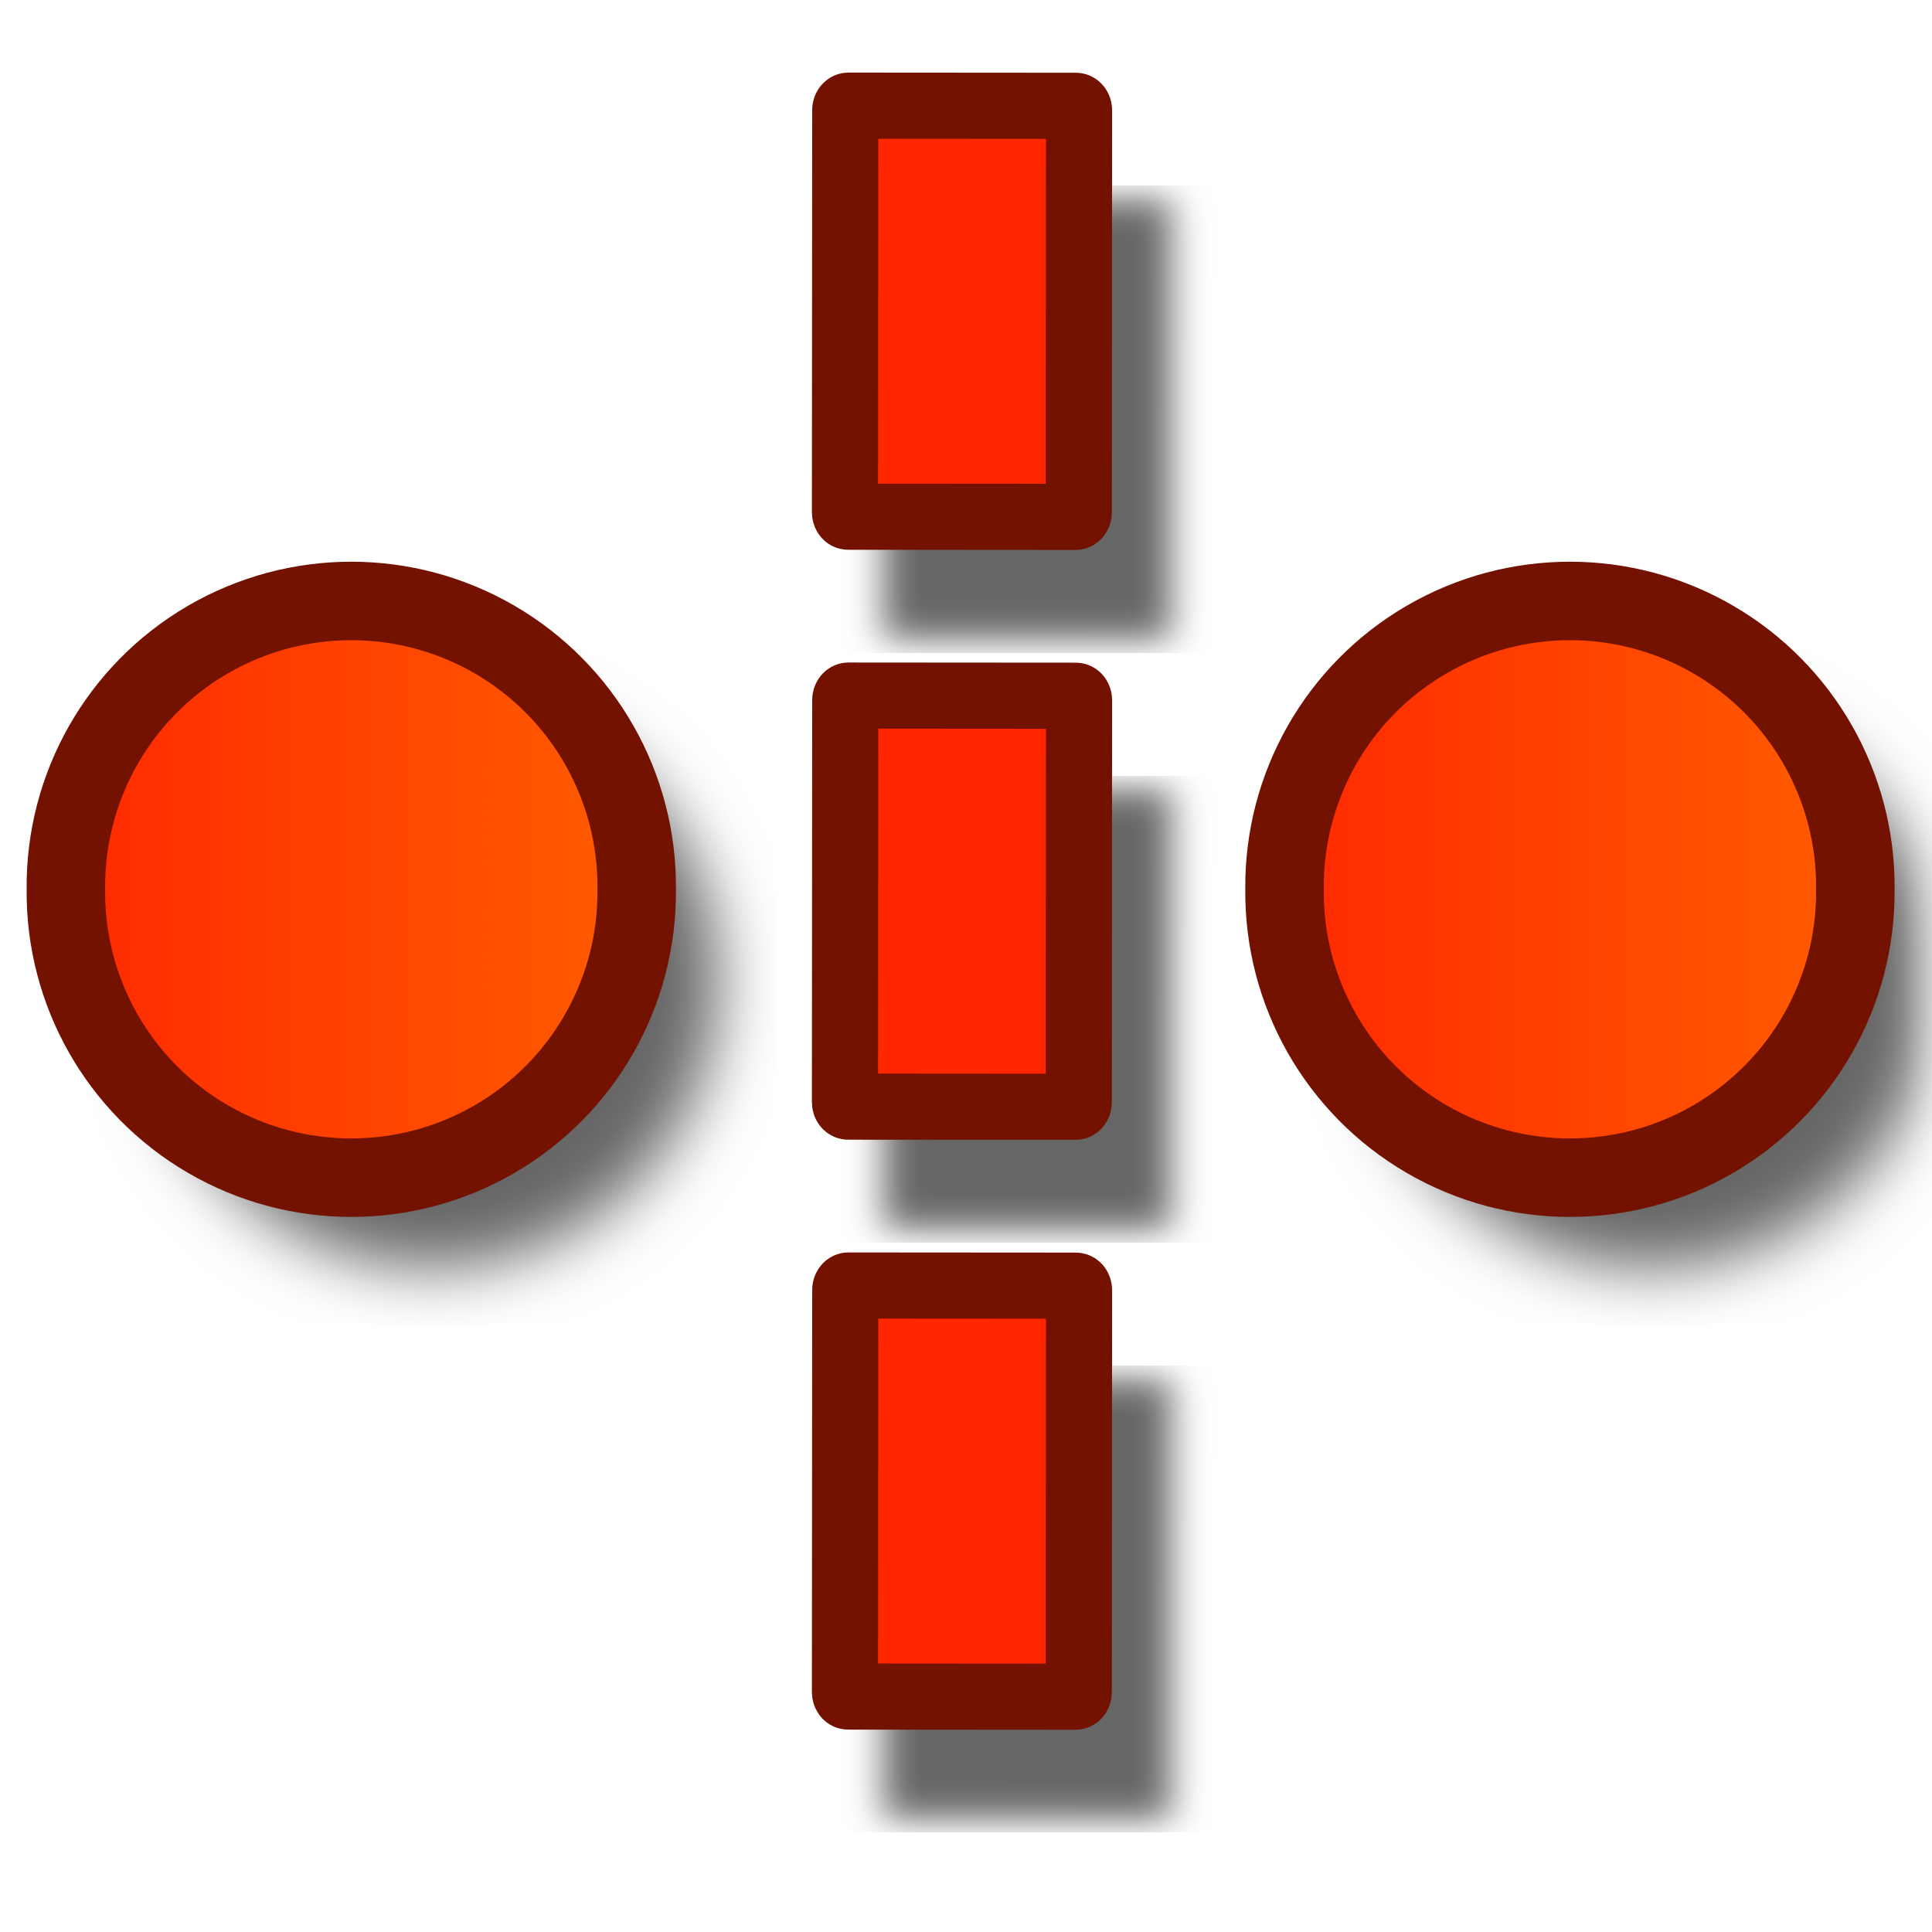
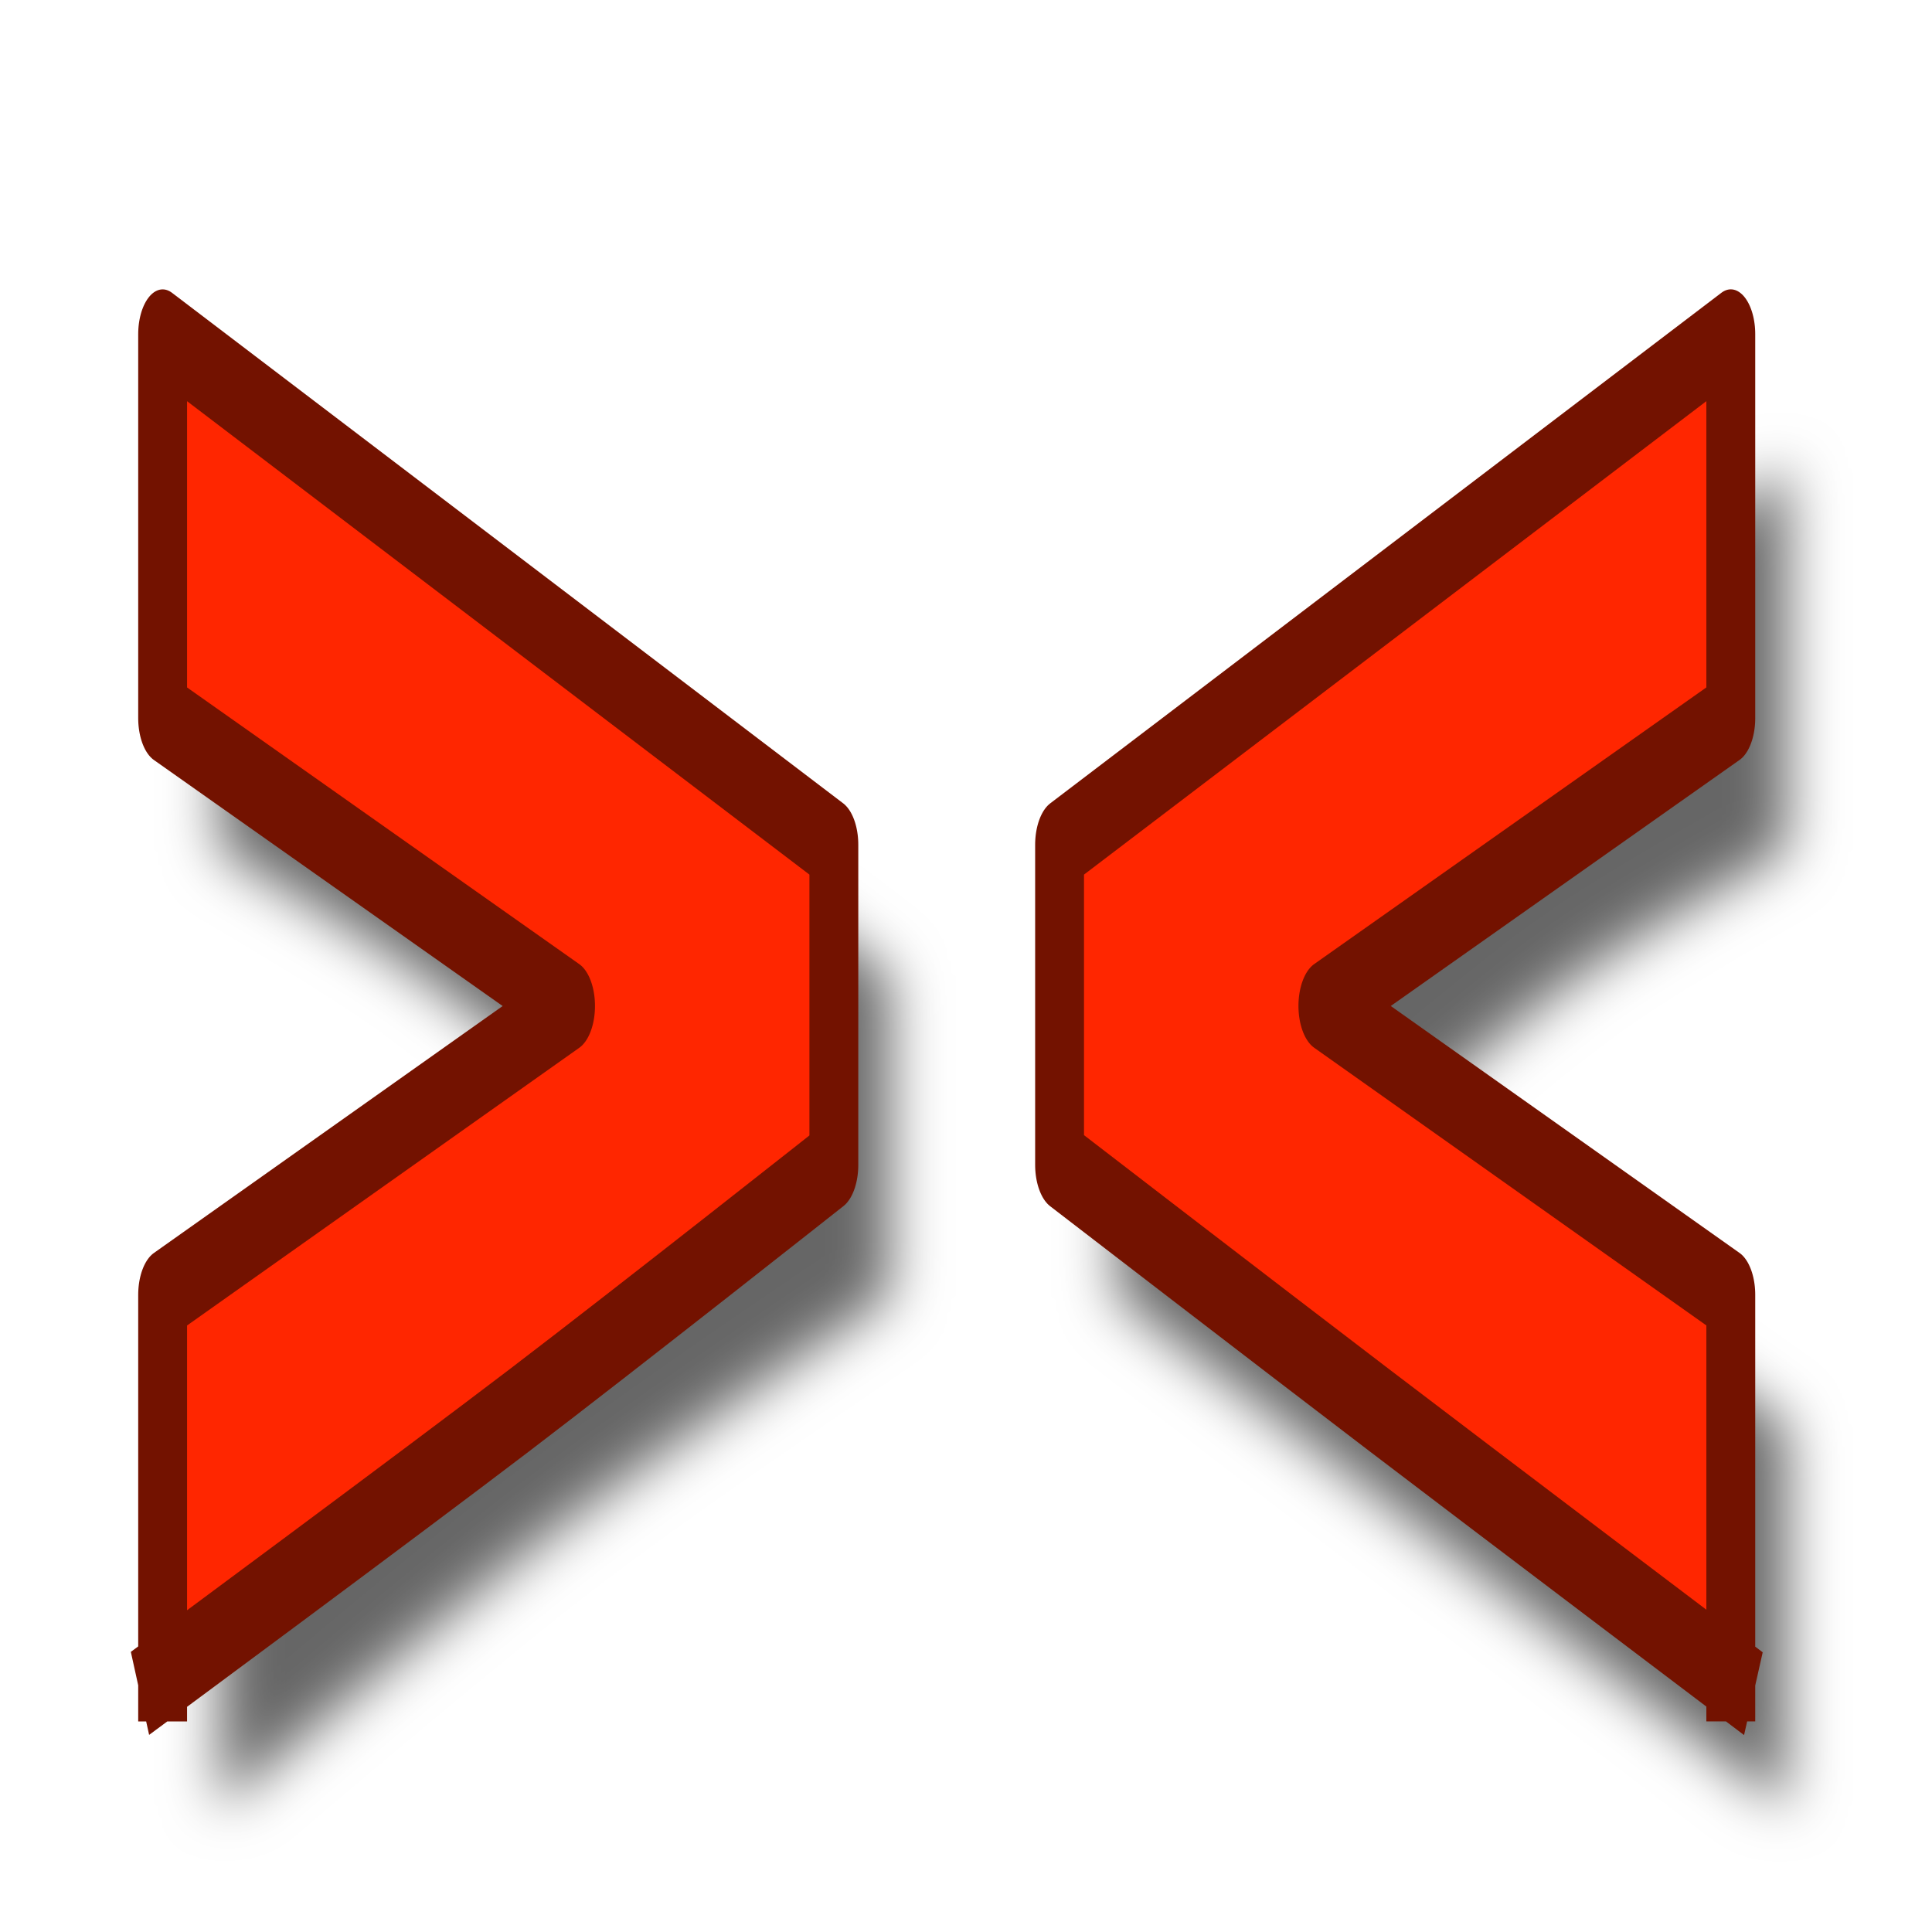
<svg xmlns="http://www.w3.org/2000/svg" xmlns:xlink="http://www.w3.org/1999/xlink" width="64px" height="64px" id="svg2816" version="1.1">
  <defs id="defs2818">
    <linearGradient id="linearGradient3602">
      <stop style="stop-color:#ff2600;stop-opacity:1;" offset="0" id="stop3604" />
      <stop style="stop-color:#ff5f00;stop-opacity:1;" offset="1" id="stop3606" />
    </linearGradient>
    <linearGradient xlink:href="#linearGradient3602-7" id="linearGradient3608-5" x1="3.909" y1="14.364" x2="24.818" y2="14.364" gradientUnits="userSpaceOnUse" />
    <linearGradient id="linearGradient3602-7">
      <stop style="stop-color:#c51900;stop-opacity:1;" offset="0" id="stop3604-1" />
      <stop style="stop-color:#ff5f00;stop-opacity:1;" offset="1" id="stop3606-3" />
    </linearGradient>
    <linearGradient xlink:href="#linearGradient3602-5" id="linearGradient3608-1" x1="3.909" y1="14.364" x2="24.818" y2="14.364" gradientUnits="userSpaceOnUse" />
    <linearGradient id="linearGradient3602-5">
      <stop style="stop-color:#c51900;stop-opacity:1;" offset="0" id="stop3604-9" />
      <stop style="stop-color:#ff5f00;stop-opacity:1;" offset="1" id="stop3606-9" />
    </linearGradient>
    <linearGradient y2="14.364" x2="24.818" y1="14.364" x1="3.909" gradientUnits="userSpaceOnUse" id="linearGradient3686" xlink:href="#linearGradient3602-5" />
    <linearGradient xlink:href="#linearGradient3602-58" id="linearGradient3608-8" x1="3.909" y1="14.364" x2="24.818" y2="14.364" gradientUnits="userSpaceOnUse" />
    <linearGradient id="linearGradient3602-58">
      <stop style="stop-color:#c51900;stop-opacity:1;" offset="0" id="stop3604-2" />
      <stop style="stop-color:#ff5f00;stop-opacity:1;" offset="1" id="stop3606-2" />
    </linearGradient>
    <linearGradient y2="14.364" x2="24.818" y1="14.364" x1="3.909" gradientUnits="userSpaceOnUse" id="linearGradient3726" xlink:href="#linearGradient3602-58" />
-     <filter id="filter5705" x="-0.026" width="1.053" y="-0.153" height="1.307">
-       <feGaussianBlur stdDeviation="0.609" id="feGaussianBlur5707" />
+     <linearGradient id="linearGradient3602-1">
+       <stop style="stop-color:#ff2600;stop-opacity:1;" offset="0" id="stop3604-8" />
+       <stop style="stop-color:#ff5f00;stop-opacity:1;" offset="1" id="stop3606-96" />
+     </linearGradient>
+     <linearGradient xlink:href="#linearGradient3602-1" id="linearGradient2875" gradientUnits="userSpaceOnUse" x1="3.909" y1="14.364" x2="24.818" y2="14.364" />
+     <linearGradient id="linearGradient3602-1-5">
+       <stop style="stop-color:#ff2600;stop-opacity:1;" offset="0" id="stop3604-8-3" />
+       <stop style="stop-color:#ff5f00;stop-opacity:1;" offset="1" id="stop3606-96-8" />
+     </linearGradient>
+     <linearGradient id="linearGradient3602-1-8">
+       <stop style="stop-color:#ff2600;stop-opacity:1;" offset="0" id="stop3604-8-5" />
+       <stop style="stop-color:#ff5f00;stop-opacity:1;" offset="1" id="stop3606-96-2" />
+     </linearGradient>
+     <filter id="filter3897">
+       <feGaussianBlur stdDeviation="0.916" id="feGaussianBlur3899" />
    </filter>
-     <linearGradient xlink:href="#linearGradient3602-0" id="linearGradient3608" x1="3.909" y1="14.364" x2="24.818" y2="14.364" gradientUnits="userSpaceOnUse" />
-     <linearGradient id="linearGradient3602-0">
-       <stop style="stop-color:#ff2600;stop-opacity:1;" offset="0" id="stop3604-0" />
-       <stop style="stop-color:#ff5f00;stop-opacity:1;" offset="1" id="stop3606-34" />
-     </linearGradient>
-     <filter color-interpolation-filters="sRGB" id="filter6958">
-       <feGaussianBlur stdDeviation="1.073" id="feGaussianBlur6960" />
-     </filter>
-     <linearGradient xlink:href="#linearGradient3602-0" id="linearGradient3679" gradientUnits="userSpaceOnUse" x1="3.909" y1="14.364" x2="24.818" y2="14.364" />
  </defs>
  <g id="layer1">
-     <rect style="opacity:0.6;color:#000000;fill:#000000;fill-opacity:1;fill-rule:nonzero;stroke:none;stroke-width:2.191;marker:none;visibility:visible;display:inline;overflow:visible;filter:url(#filter5705);enable-background:accumulate" id="rect3770-3" width="14.645" height="9.514" x="47.561" y="30.476" rx="0.15" ry="0.105" transform="matrix(7.1888592e-4,-0.9999997,0.9999997,7.1888592e-4,-1.24046,68.74994)" />
-     <rect style="color:#000000;fill:#ff2600;fill-opacity:1;fill-rule:nonzero;stroke:#731200;stroke-width:2.191;stroke-linecap:square;stroke-linejoin:round;stroke-miterlimit:4;stroke-opacity:1;stroke-dasharray:none;stroke-dashoffset:0;marker:none;visibility:visible;display:inline;overflow:visible;enable-background:accumulate" id="rect3770" width="13.616" height="7.744" x="-17.096" y="28.003" rx="0.15" ry="0.105" transform="matrix(7.1888592e-4,-0.9999997,0.9999997,7.1888592e-4,0,0)" />
-     <rect transform="matrix(7.1888592e-4,-0.9999997,0.9999997,7.1888592e-4,-1.24046,88.29181)" ry="0.105" rx="0.15" y="30.476" x="47.561" height="9.514" width="14.645" id="rect3644" style="opacity:0.6;color:#000000;fill:#000000;fill-opacity:1;fill-rule:nonzero;stroke:none;stroke-width:2.191;marker:none;visibility:visible;display:inline;overflow:visible;filter:url(#filter5705);enable-background:accumulate" />
-     <rect transform="matrix(7.1888592e-4,-0.9999997,0.9999997,7.1888592e-4,0,0)" ry="0.105" rx="0.15" y="28.017" x="-36.638" height="7.744" width="13.616" id="rect3646" style="color:#000000;fill:#ff2600;fill-opacity:1;fill-rule:nonzero;stroke:#731200;stroke-width:2.191;stroke-linecap:square;stroke-linejoin:round;stroke-miterlimit:4;stroke-opacity:1;stroke-dasharray:none;stroke-dashoffset:0;marker:none;visibility:visible;display:inline;overflow:visible;enable-background:accumulate" />
-     <rect style="opacity:0.6;color:#000000;fill:#000000;fill-opacity:1;fill-rule:nonzero;stroke:none;stroke-width:2.191;marker:none;visibility:visible;display:inline;overflow:visible;filter:url(#filter5705);enable-background:accumulate" id="rect3648" width="14.645" height="9.514" x="47.561" y="30.476" rx="0.15" ry="0.105" transform="matrix(7.1888592e-4,-0.9999997,0.9999997,7.1888592e-4,-1.24046,107.8337)" />
-     <rect style="color:#000000;fill:#ff2600;fill-opacity:1;fill-rule:nonzero;stroke:#731200;stroke-width:2.191;stroke-linecap:square;stroke-linejoin:round;stroke-miterlimit:4;stroke-opacity:1;stroke-dasharray:none;stroke-dashoffset:0;marker:none;visibility:visible;display:inline;overflow:visible;enable-background:accumulate" id="rect3650" width="13.616" height="7.744" x="-56.18" y="28.031" rx="0.15" ry="0.105" transform="matrix(7.1888592e-4,-0.9999997,0.9999997,7.1888592e-4,0,0)" />
-     <path style="opacity:0.6;color:#000000;fill:#000000;fill-opacity:1;stroke:none;stroke-width:2.6;marker:none;visibility:visible;display:inline;overflow:visible;filter:url(#filter6958);enable-background:accumulate" d="m 14.329,23.075 c -5.222,0 -9.469,4.216 -9.469,9.437 0,5.222 4.247,9.469 9.469,9.469 5.222,0 9.469,-4.247 9.469,-9.469 0,-5.222 -4.247,-9.437 -9.469,-9.437 z" id="path2858" />
-     <path style="color:#000000;fill:url(#linearGradient3608);fill-opacity:1;stroke:#731200;stroke-width:2.6;stroke-linecap:square;stroke-linejoin:round;stroke-miterlimit:4;stroke-opacity:1;stroke-dasharray:none;stroke-dashoffset:0;marker:none;visibility:visible;display:inline;overflow:visible;enable-background:accumulate" id="path2826" d="m 23.818,14.364 a 9.455,9.455 0 1 1 -18.909,0 9.455,9.455 0 1 1 18.909,0 z" transform="translate(-2.72669,15.09572)" />
-     <path id="path3675" d="m 54.699,23.075 c -5.222,0 -9.469,4.216 -9.469,9.437 0,5.222 4.247,9.469 9.469,9.469 5.222,0 9.469,-4.247 9.469,-9.469 0,-5.222 -4.247,-9.437 -9.469,-9.437 z" style="opacity:0.6;color:#000000;fill:#000000;fill-opacity:1;stroke:none;stroke-width:2.6;marker:none;visibility:visible;display:inline;overflow:visible;filter:url(#filter6958);enable-background:accumulate" />
-     <path transform="translate(37.64268,15.09572)" d="m 23.818,14.364 a 9.455,9.455 0 1 1 -18.909,0 9.455,9.455 0 1 1 18.909,0 z" id="path3677" style="color:#000000;fill:url(#linearGradient3679);fill-opacity:1;stroke:#731200;stroke-width:2.6;stroke-linecap:square;stroke-linejoin:round;stroke-miterlimit:4;stroke-opacity:1;stroke-dasharray:none;stroke-dashoffset:0;marker:none;visibility:visible;display:inline;overflow:visible;enable-background:accumulate" />
+     <g transform="scale(0.7387277,1.353679)" style="font-size:54.215px;font-style:normal;font-variant:normal;font-weight:normal;font-stretch:normal;fill:#ff2600;fill-opacity:1;stroke:#731200;font-family:Arial;-inkscape-font-specification:Arial;color:#000000;fill-rule:nonzero;stroke-width:2.191;stroke-linecap:square;stroke-linejoin:round;stroke-miterlimit:4;stroke-opacity:1;stroke-dasharray:none;stroke-dashoffset:0;marker:none;visibility:visible;display:inline;overflow:visible;enable-background:accumulate" id="text3796">
+       <path style="font-size:54.215px;font-style:normal;font-variant:normal;font-weight:normal;font-stretch:normal;opacity:0.6;color:#000000;fill:#000000;fill-opacity:1;fill-rule:nonzero;stroke:none;stroke-width:2.191;marker:none;visibility:visible;display:inline;overflow:visible;filter:url(#filter3897);enable-background:accumulate;font-family:Arial Black;-inkscape-font-specification:'Arial Black,'" d="m -7.406,3.062 0,12.719 c 0,0 4.323,2.47 6.573,4.059 C 1.417,21.428 6.094,25.312 6.094,25.312 l -13.5,9.562 0,12.656 c 0,0 7.406,-6.363 11.109,-9.191 C 7.406,35.512 14.812,30.562 14.812,30.562 l 0,-10.594 -7.531,-5.75 L -7.406,3.062 z m 51.938,0 c 0,0 -7.406,5.635 -11.109,8.453 C 29.719,14.333 22.312,19.969 22.312,19.969 l 0,10.594 c 0,0 6.699,5.126 10.402,7.954 3.703,2.828 11.816,9.015 11.816,9.015 l 0,-12.656 -13.5,-9.562 c 0,0 4.5,-3.884 6.75,-5.473 2.25,-1.589 6.75,-4.059 6.75,-4.059 l 0,-12.719 z" transform="matrix(1.353679,0,0,0.7387277,19.86181,9.141289)" id="path3837-6" />
+       <path d="m 7.293,41.029 c 0,0 10.99,-4.435 16.007,-6.522 5.016,-2.087 14.092,-6 14.092,-6 l 0,-7.836 L 27.184,16.434 7.293,8.177 l 0,9.398 18.292,7.042 -18.292,7.068 0,9.345" style="color:#000000;fill:#ff2600;fill-opacity:1;fill-rule:nonzero;stroke:#731200;stroke-width:2.191;stroke-linecap:square;stroke-linejoin:round;stroke-miterlimit:4;stroke-opacity:1;stroke-dasharray:none;stroke-dashoffset:0;marker:none;visibility:visible;display:inline;overflow:visible;enable-background:accumulate;font-family:Arial Black;-inkscape-font-specification:'Arial Black,'" id="path3837" />
+       <path d="m 77.613,41.029 c 0,0 -10.751,-4.435 -15.767,-6.522 -5.016,-2.087 -14.332,-6 -14.332,-6 l 0,-7.836 30.099,-12.495 0,9.398 -18.292,7.042 18.292,7.068 0,9.345" style="color:#000000;fill:#ff2600;fill-opacity:1;fill-rule:nonzero;stroke:#731200;stroke-width:2.191;stroke-linecap:square;stroke-linejoin:round;stroke-miterlimit:4;stroke-opacity:1;stroke-dasharray:none;stroke-dashoffset:0;marker:none;visibility:visible;display:inline;overflow:visible;enable-background:accumulate;font-family:Arial Black;-inkscape-font-specification:'Arial Black,'" id="path3839" />
+     </g>
  </g>
</svg>
